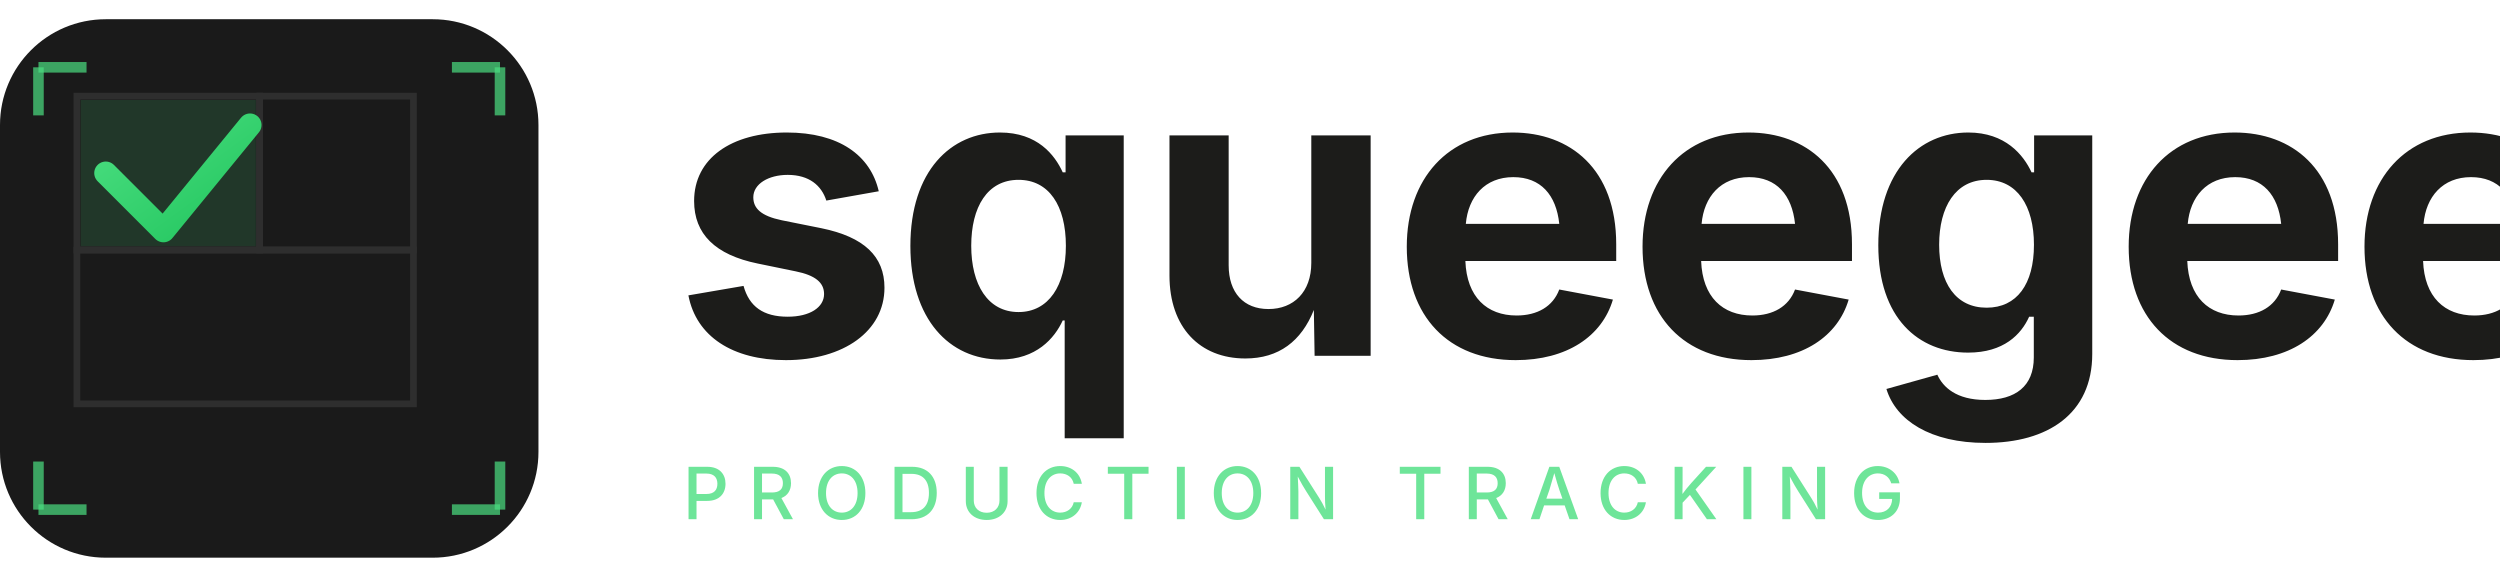
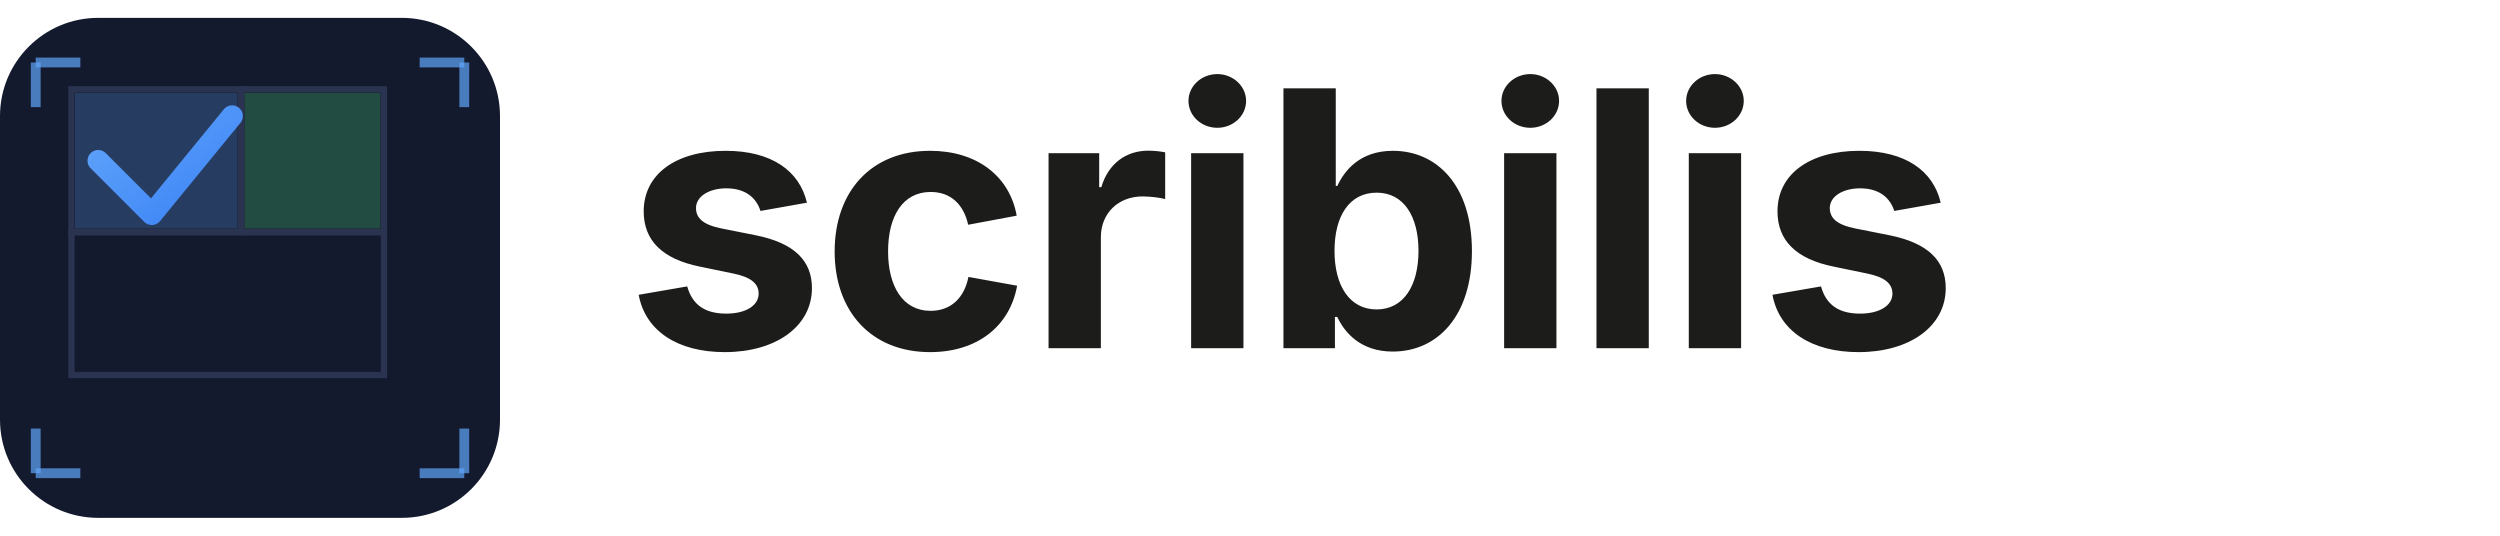
- <svg xmlns="http://www.w3.org/2000/svg" viewBox="0 0 260 60">
+ <svg xmlns="http://www.w3.org/2000/svg" viewBox="0 0 280 60">
  <defs>
-     <linearGradient id="greenGrad" x1="0%" y1="0%" x2="100%" y2="100%">
-       <stop offset="0%" style="stop-color:#4ade80;stop-opacity:1" />
-       <stop offset="100%" style="stop-color:#22c55e;stop-opacity:1" />
+     <linearGradient id="blueGrad" x1="0%" y1="0%" x2="100%" y2="100%">
+       <stop offset="0%" style="stop-color:#60a5fa;stop-opacity:1" />
+       <stop offset="100%" style="stop-color:#3b82f6;stop-opacity:1" />
    </linearGradient>
  </defs>
-   <rect x="0" y="2" width="56" height="56" rx="11" fill="#1a1a1a" />
-   <rect x="8" y="10" width="19" height="16" fill="none" stroke="#2e2e2e" stroke-width="0.7" />
-   <rect x="27" y="10" width="16" height="16" fill="none" stroke="#2e2e2e" stroke-width="0.7" />
-   <rect x="8" y="26" width="35" height="16" fill="none" stroke="#2e2e2e" stroke-width="0.7" />
-   <rect x="8.4" y="10.4" width="18.2" height="15.2" fill="#4ade80" opacity="0.15" />
-   <polyline points="11,18 17,24 26,13" fill="none" stroke="url(#greenGrad)" stroke-width="2.4" stroke-linecap="round" stroke-linejoin="round" />
-   <line x1="4" y1="7" x2="9" y2="7" stroke="#4ade80" stroke-width="1.1" opacity="0.7" />
-   <line x1="4" y1="7" x2="4" y2="12" stroke="#4ade80" stroke-width="1.1" opacity="0.7" />
-   <line x1="52" y1="7" x2="47" y2="7" stroke="#4ade80" stroke-width="1.1" opacity="0.7" />
-   <line x1="52" y1="7" x2="52" y2="12" stroke="#4ade80" stroke-width="1.1" opacity="0.7" />
-   <line x1="4" y1="53" x2="9" y2="53" stroke="#4ade80" stroke-width="1.1" opacity="0.7" />
-   <line x1="4" y1="53" x2="4" y2="48" stroke="#4ade80" stroke-width="1.1" opacity="0.7" />
-   <line x1="52" y1="53" x2="47" y2="53" stroke="#4ade80" stroke-width="1.1" opacity="0.7" />
-   <line x1="52" y1="53" x2="52" y2="48" stroke="#4ade80" stroke-width="1.1" opacity="0.7" />
-   <text x="70" y="37" font-family="Inter, -apple-system, BlinkMacSystemFont, sans-serif" font-size="42" font-weight="700" letter-spacing="-0.5" fill="#1c1c1a">squeegee</text>
-   <text x="71" y="54" font-family="Inter, -apple-system, BlinkMacSystemFont, sans-serif" font-size="7.5" font-weight="500" letter-spacing="2" fill="#4ade80" opacity="0.8">PRODUCTION TRACKING</text>
+   <rect x="0" y="2" width="56" height="56" rx="11" fill="#141a2e" />
+   <rect x="8" y="10" width="19" height="16" fill="none" stroke="#2a3350" stroke-width="0.7" />
+   <rect x="27" y="10" width="16" height="16" fill="none" stroke="#2a3350" stroke-width="0.7" />
+   <rect x="8" y="26" width="35" height="16" fill="none" stroke="#2a3350" stroke-width="0.7" />
+   <rect x="8.4" y="10.4" width="18.2" height="15.2" fill="#60a5fa" opacity="0.25" />
+   <rect x="27.4" y="10.4" width="15.2" height="15.2" fill="#4ade80" opacity="0.25" />
+   <polyline points="11,18 17,24 26,13" fill="none" stroke="url(#blueGrad)" stroke-width="2.4" stroke-linecap="round" stroke-linejoin="round" />
+   <line x1="4" y1="7" x2="9" y2="7" stroke="#60a5fa" stroke-width="1.1" opacity="0.7" />
+   <line x1="4" y1="7" x2="4" y2="12" stroke="#60a5fa" stroke-width="1.1" opacity="0.7" />
+   <line x1="52" y1="7" x2="47" y2="7" stroke="#60a5fa" stroke-width="1.1" opacity="0.7" />
+   <line x1="52" y1="7" x2="52" y2="12" stroke="#60a5fa" stroke-width="1.1" opacity="0.7" />
+   <line x1="4" y1="53" x2="9" y2="53" stroke="#60a5fa" stroke-width="1.1" opacity="0.7" />
+   <line x1="4" y1="53" x2="4" y2="48" stroke="#60a5fa" stroke-width="1.1" opacity="0.7" />
+   <line x1="52" y1="53" x2="47" y2="53" stroke="#60a5fa" stroke-width="1.1" opacity="0.7" />
+   <line x1="52" y1="53" x2="52" y2="48" stroke="#60a5fa" stroke-width="1.1" opacity="0.7" />
+   <text x="70" y="39" font-family="Inter, -apple-system, BlinkMacSystemFont, sans-serif" font-size="40" font-weight="700" letter-spacing="-0.5" fill="#1c1c1a">scribilis</text>
</svg>
